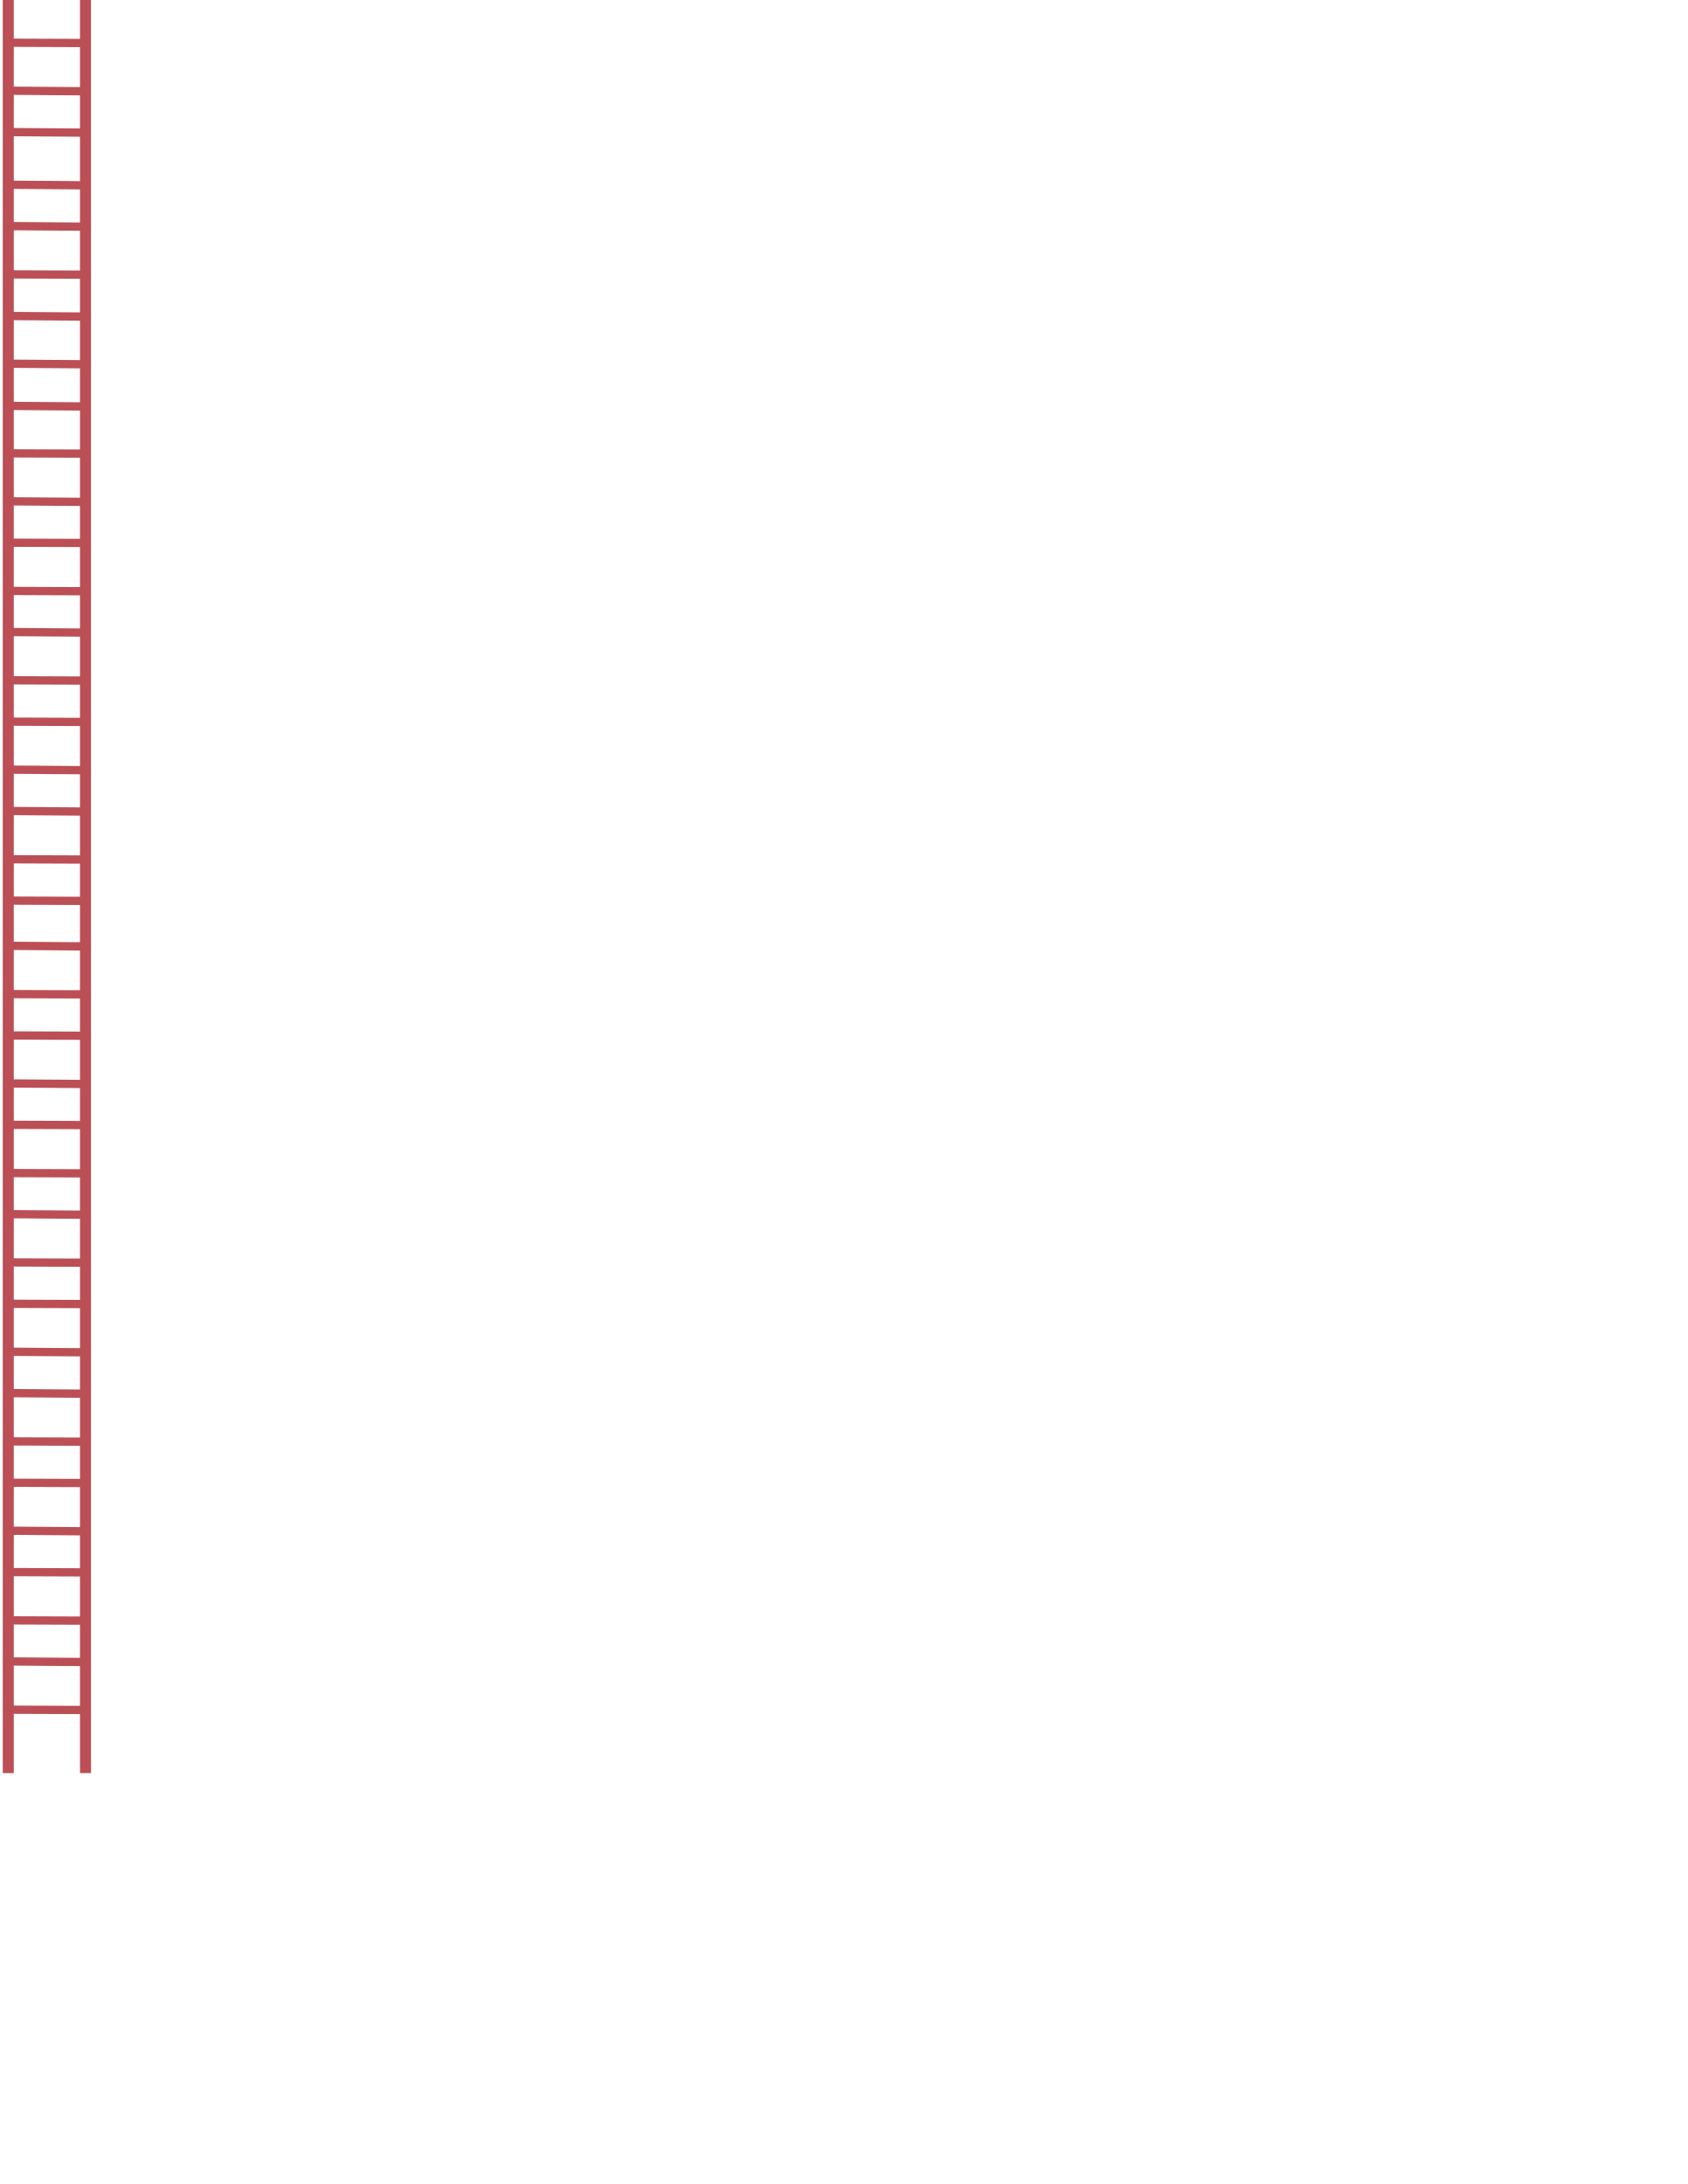
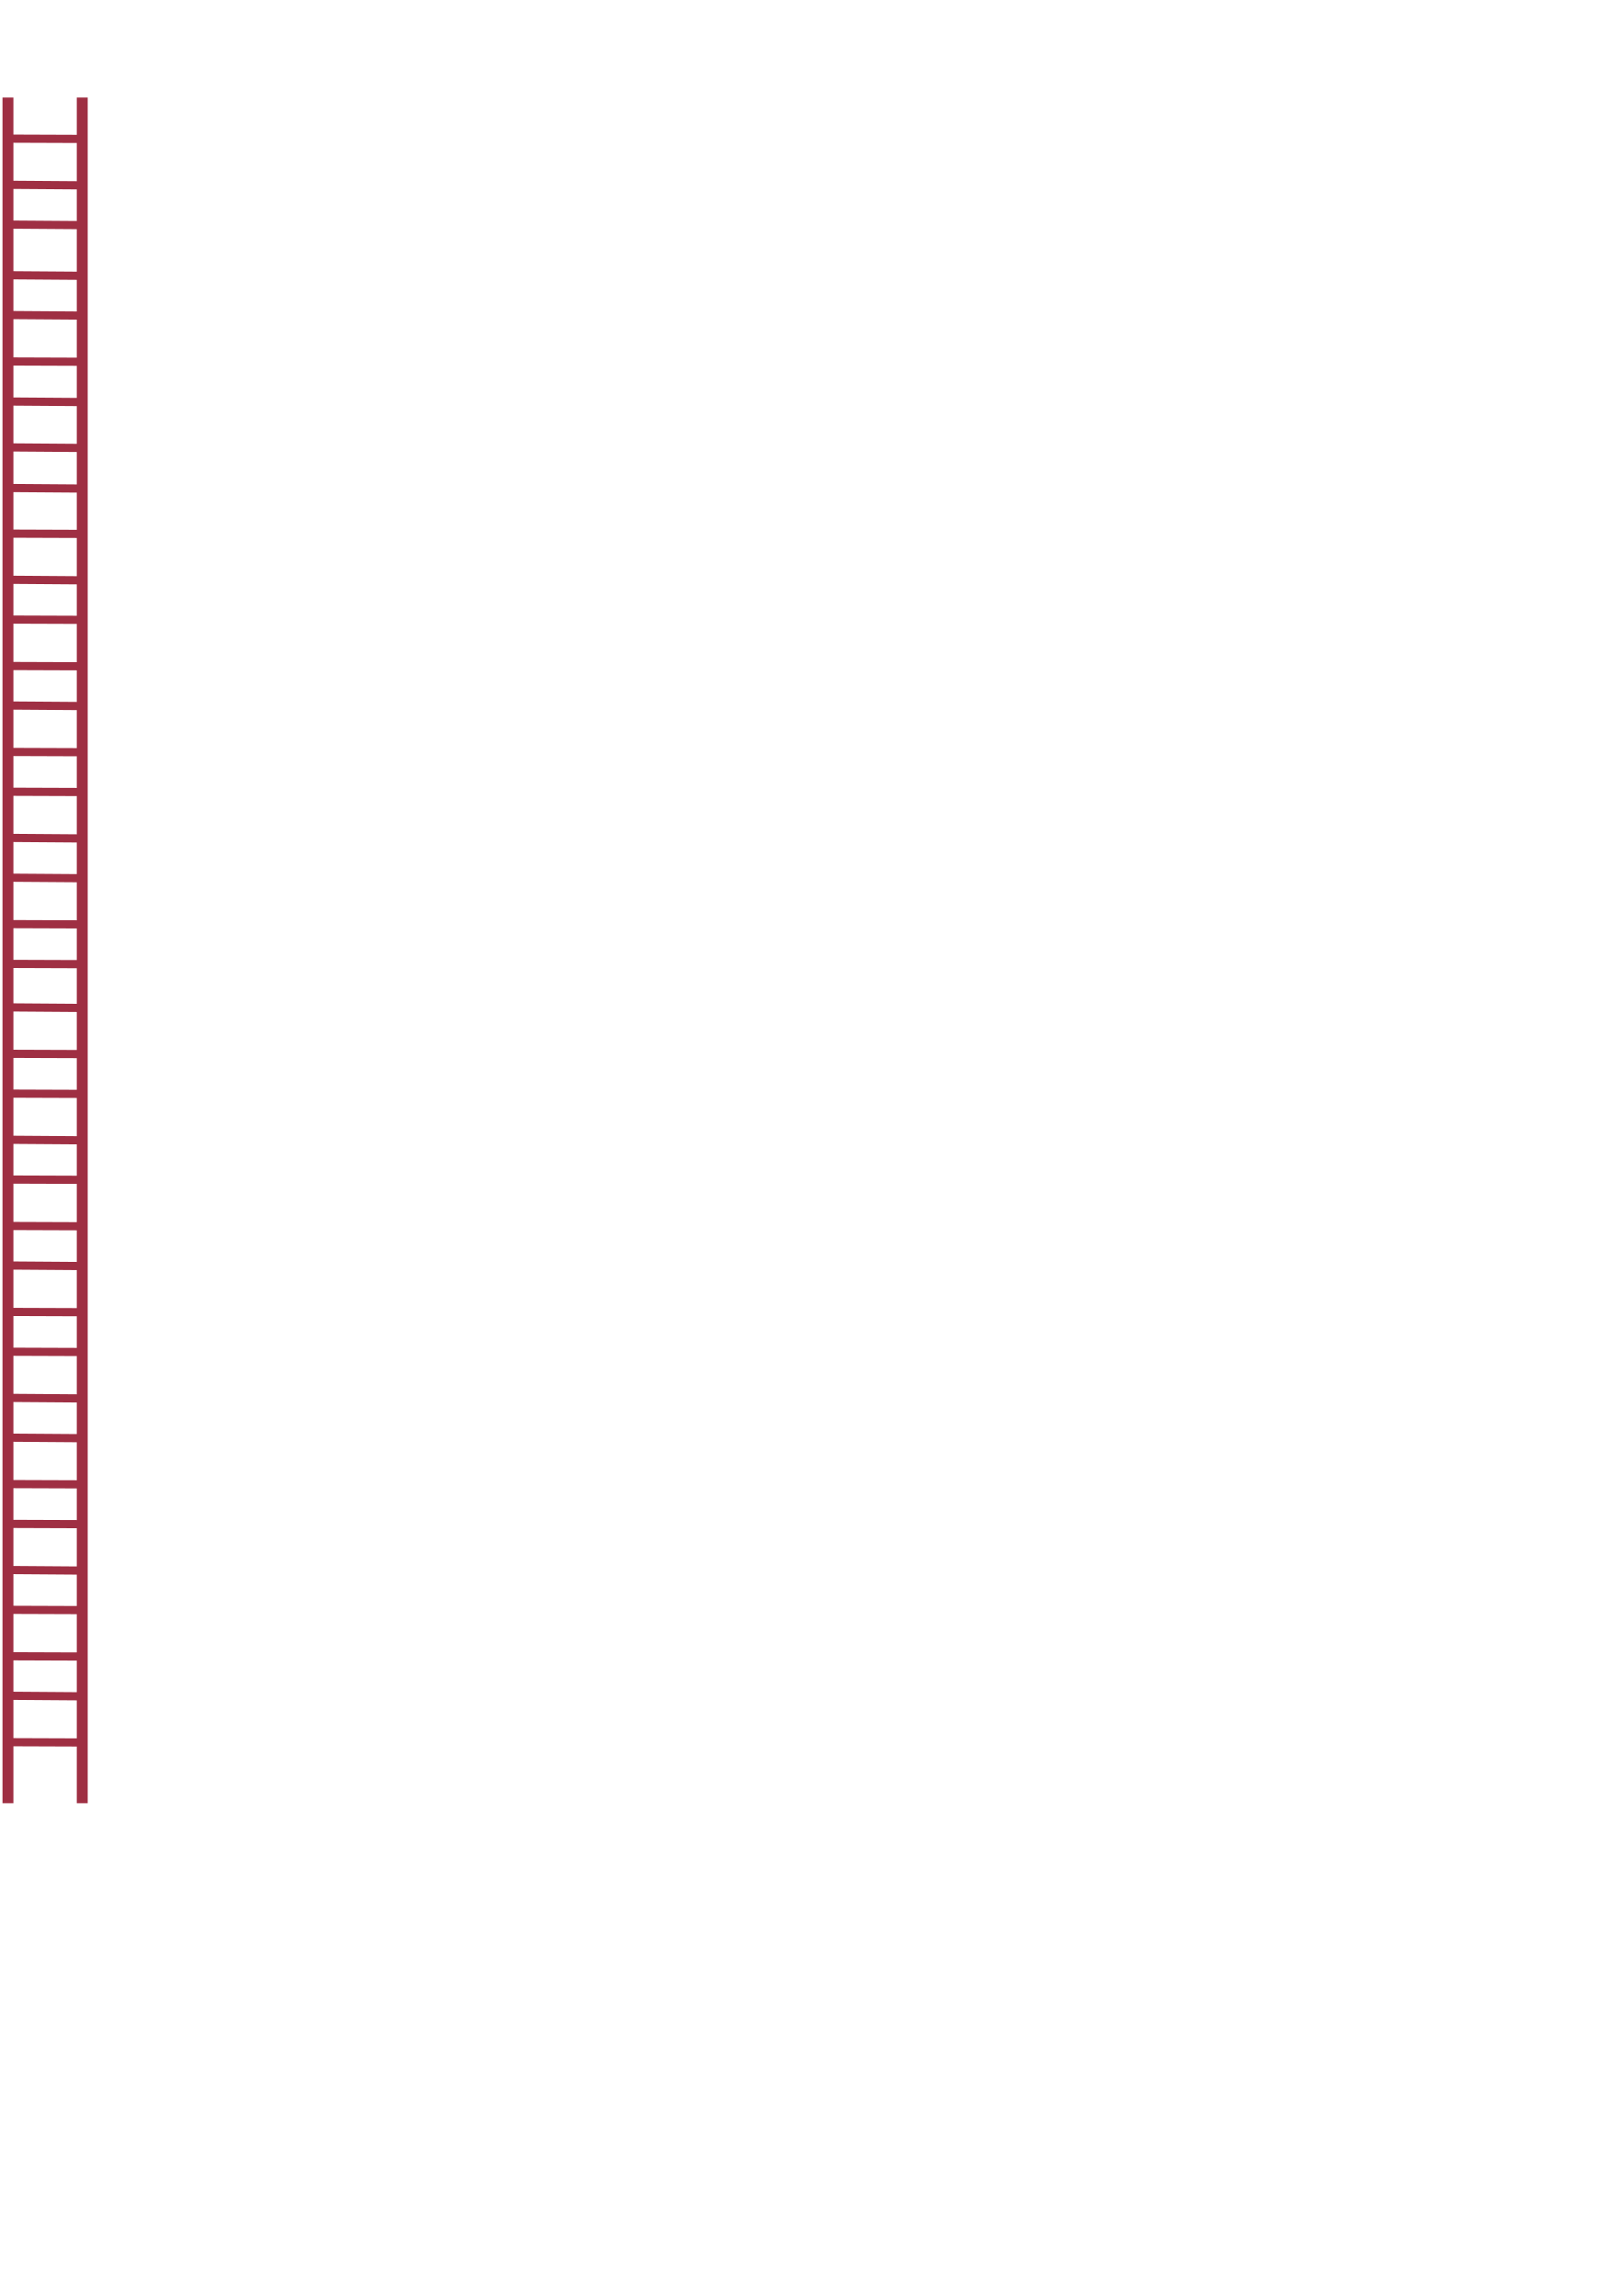
- <svg xmlns="http://www.w3.org/2000/svg" version="1.1" baseProfile="tiny" id="Layer_1" x="0px" y="0px" viewBox="0 0 612 792" xml:space="preserve">
+ <svg xmlns="http://www.w3.org/2000/svg" version="1.1" id="Layer_1" x="0px" y="0px" width="595.28px" height="841.89px" viewBox="0 0 595.28 841.89" enable-background="new 0 0 595.28 841.89" xml:space="preserve">
  <g>
-     <line fill="none" stroke="#BB4F55" stroke-width="4" stroke-miterlimit="10" x1="3" y1="0" x2="3" y2="643" />
-     <line fill="none" stroke="#BB4F55" stroke-width="4" stroke-miterlimit="10" x1="31" y1="0" x2="31" y2="643" />
-     <line fill="none" stroke="#BB4F55" stroke-width="3" stroke-miterlimit="10" x1="4.3" y1="343" x2="31" y2="343.2" />
-     <line fill="none" stroke="#BB4F55" stroke-width="3" stroke-miterlimit="10" x1="4.3" y1="360.5" x2="31" y2="360.6" />
-     <line fill="none" stroke="#BB4F55" stroke-width="3" stroke-miterlimit="10" x1="4.3" y1="375.5" x2="31" y2="375.6" />
-     <line fill="none" stroke="#BB4F55" stroke-width="3" stroke-miterlimit="10" x1="4.2" y1="392.9" x2="30.9" y2="393.1" />
-     <line fill="none" stroke="#BB4F55" stroke-width="3" stroke-miterlimit="10" x1="4.2" y1="407.9" x2="30.9" y2="408" />
-     <line fill="none" stroke="#BB4F55" stroke-width="3" stroke-miterlimit="10" x1="4.2" y1="425.4" x2="30.9" y2="425.5" />
-     <line fill="none" stroke="#BB4F55" stroke-width="3" stroke-miterlimit="10" x1="4.1" y1="440.3" x2="30.8" y2="440.5" />
-     <line fill="none" stroke="#BB4F55" stroke-width="3" stroke-miterlimit="10" x1="4.1" y1="457.8" x2="30.8" y2="457.9" />
-     <line fill="none" stroke="#BB4F55" stroke-width="3" stroke-miterlimit="10" x1="4.1" y1="472.8" x2="30.8" y2="472.9" />
-     <line fill="none" stroke="#BB4F55" stroke-width="3" stroke-miterlimit="10" x1="4" y1="490.2" x2="30.7" y2="490.4" />
-     <line fill="none" stroke="#BB4F55" stroke-width="3" stroke-miterlimit="10" x1="4" y1="505.2" x2="30.7" y2="505.4" />
-     <line fill="none" stroke="#BB4F55" stroke-width="3" stroke-miterlimit="10" x1="4" y1="522.7" x2="30.7" y2="522.8" />
-     <line fill="none" stroke="#BB4F55" stroke-width="3" stroke-miterlimit="10" x1="3.9" y1="537.7" x2="30.7" y2="537.8" />
-     <line fill="none" stroke="#BB4F55" stroke-width="3" stroke-miterlimit="10" x1="3.9" y1="555.1" x2="30.6" y2="555.3" />
-     <line fill="none" stroke="#BB4F55" stroke-width="3" stroke-miterlimit="10" x1="3.9" y1="570.1" x2="30.6" y2="570.2" />
-     <line fill="none" stroke="#BB4F55" stroke-width="3" stroke-miterlimit="10" x1="3.8" y1="587.6" x2="30.6" y2="587.7" />
-     <line fill="none" stroke="#BB4F55" stroke-width="3" stroke-miterlimit="10" x1="3.8" y1="602.5" x2="30.5" y2="602.7" />
-     <line fill="none" stroke="#BB4F55" stroke-width="3" stroke-miterlimit="10" x1="3.8" y1="620" x2="30.5" y2="620.1" />
-     <line fill="none" stroke="#BB4F55" stroke-width="3" stroke-miterlimit="10" x1="4.3" y1="67" x2="31" y2="67.2" />
-     <line fill="none" stroke="#BB4F55" stroke-width="3" stroke-miterlimit="10" x1="4.3" y1="82" x2="31" y2="82.2" />
-     <line fill="none" stroke="#BB4F55" stroke-width="3" stroke-miterlimit="10" x1="4.3" y1="99.5" x2="31" y2="99.6" />
-     <line fill="none" stroke="#BB4F55" stroke-width="3" stroke-miterlimit="10" x1="4.2" y1="114.6" x2="30.9" y2="114.8" />
-     <line fill="none" stroke="#BB4F55" stroke-width="3" stroke-miterlimit="10" x1="4.2" y1="131.9" x2="30.9" y2="132.1" />
-     <line fill="none" stroke="#BB4F55" stroke-width="3" stroke-miterlimit="10" x1="4.2" y1="147.2" x2="30.9" y2="147.4" />
-     <path fill="none" stroke="#BB4F55" stroke-width="3" stroke-miterlimit="10" d="M33,0.6" />
-     <path fill="none" stroke="#BB4F55" stroke-width="3" stroke-miterlimit="10" d="M4.3,0.5" />
-     <line fill="none" stroke="#BB4F55" stroke-width="3" stroke-miterlimit="10" x1="4.3" y1="15.5" x2="31" y2="15.6" />
-     <line fill="none" stroke="#BB4F55" stroke-width="3" stroke-miterlimit="10" x1="4.2" y1="32.9" x2="30.9" y2="33.1" />
-     <line fill="none" stroke="#BB4F55" stroke-width="3" stroke-miterlimit="10" x1="4.2" y1="47.9" x2="30.9" y2="48.1" />
-     <line fill="none" stroke="#BB4F55" stroke-width="3" stroke-miterlimit="10" x1="4.1" y1="164.4" x2="30.8" y2="164.5" />
-     <line fill="none" stroke="#BB4F55" stroke-width="3" stroke-miterlimit="10" x1="4.1" y1="181.8" x2="30.8" y2="182" />
-     <line fill="none" stroke="#BB4F55" stroke-width="3" stroke-miterlimit="10" x1="4.1" y1="196.8" x2="30.8" y2="196.9" />
-     <line fill="none" stroke="#BB4F55" stroke-width="3" stroke-miterlimit="10" x1="4" y1="214.3" x2="30.7" y2="214.4" />
-     <line fill="none" stroke="#BB4F55" stroke-width="3" stroke-miterlimit="10" x1="4" y1="229.2" x2="30.7" y2="229.4" />
-     <line fill="none" stroke="#BB4F55" stroke-width="3" stroke-miterlimit="10" x1="4" y1="246.7" x2="30.7" y2="246.8" />
-     <line fill="none" stroke="#BB4F55" stroke-width="3" stroke-miterlimit="10" x1="3.9" y1="261.7" x2="30.7" y2="261.8" />
-     <line fill="none" stroke="#BB4F55" stroke-width="3" stroke-miterlimit="10" x1="3.9" y1="279.1" x2="30.6" y2="279.3" />
-     <line fill="none" stroke="#BB4F55" stroke-width="3" stroke-miterlimit="10" x1="3.9" y1="294.1" x2="30.6" y2="294.3" />
-     <line fill="none" stroke="#BB4F55" stroke-width="3" stroke-miterlimit="10" x1="3.8" y1="311.6" x2="30.6" y2="311.7" />
-     <line fill="none" stroke="#BB4F55" stroke-width="3" stroke-miterlimit="10" x1="3.8" y1="326.6" x2="30.5" y2="326.7" />
+     <line fill="none" stroke="#9F2F43" stroke-width="4" stroke-miterlimit="10" x1="2.918" y1="35.764" x2="2.918" y2="661.197" />
+     <line fill="none" stroke="#9F2F43" stroke-width="4" stroke-miterlimit="10" x1="30.153" y1="35.764" x2="30.153" y2="661.197" />
+     <line fill="none" stroke="#9F2F43" stroke-width="3" stroke-miterlimit="10" x1="4.183" y1="369.393" x2="30.153" y2="369.588" />
+     <line fill="none" stroke="#9F2F43" stroke-width="3" stroke-miterlimit="10" x1="4.183" y1="386.415" x2="30.153" y2="386.512" />
+     <line fill="none" stroke="#9F2F43" stroke-width="3" stroke-miterlimit="10" x1="4.183" y1="401.005" x2="30.153" y2="401.102" />
+     <line fill="none" stroke="#9F2F43" stroke-width="3" stroke-miterlimit="10" x1="4.085" y1="417.93" x2="30.056" y2="418.124" />
+     <line fill="none" stroke="#9F2F43" stroke-width="3" stroke-miterlimit="10" x1="4.085" y1="432.52" x2="30.056" y2="432.617" />
+     <line fill="none" stroke="#9F2F43" stroke-width="3" stroke-miterlimit="10" x1="4.085" y1="449.542" x2="30.056" y2="449.639" />
+     <line fill="none" stroke="#9F2F43" stroke-width="3" stroke-miterlimit="10" x1="3.988" y1="464.035" x2="29.959" y2="464.229" />
+     <line fill="none" stroke="#9F2F43" stroke-width="3" stroke-miterlimit="10" x1="3.988" y1="481.057" x2="29.959" y2="481.154" />
+     <line fill="none" stroke="#9F2F43" stroke-width="3" stroke-miterlimit="10" x1="3.988" y1="495.647" x2="29.959" y2="495.744" />
+     <line fill="none" stroke="#9F2F43" stroke-width="3" stroke-miterlimit="10" x1="3.891" y1="512.571" x2="29.861" y2="512.766" />
+     <line fill="none" stroke="#9F2F43" stroke-width="3" stroke-miterlimit="10" x1="3.891" y1="527.162" x2="29.861" y2="527.356" />
+     <line fill="none" stroke="#9F2F43" stroke-width="3" stroke-miterlimit="10" x1="3.891" y1="544.184" x2="29.861" y2="544.281" />
+     <line fill="none" stroke="#9F2F43" stroke-width="3" stroke-miterlimit="10" x1="3.793" y1="558.774" x2="29.861" y2="558.871" />
+     <line fill="none" stroke="#9F2F43" stroke-width="3" stroke-miterlimit="10" x1="3.793" y1="575.698" x2="29.764" y2="575.893" />
+     <line fill="none" stroke="#9F2F43" stroke-width="3" stroke-miterlimit="10" x1="3.793" y1="590.289" x2="29.764" y2="590.386" />
+     <line fill="none" stroke="#9F2F43" stroke-width="3" stroke-miterlimit="10" x1="3.696" y1="607.31" x2="29.764" y2="607.408" />
+     <line fill="none" stroke="#9F2F43" stroke-width="3" stroke-miterlimit="10" x1="3.696" y1="621.803" x2="29.667" y2="621.998" />
+     <line fill="none" stroke="#9F2F43" stroke-width="3" stroke-miterlimit="10" x1="3.696" y1="638.825" x2="29.667" y2="638.922" />
+     <line fill="none" stroke="#9F2F43" stroke-width="3" stroke-miterlimit="10" x1="4.183" y1="100.933" x2="30.153" y2="101.128" />
+     <line fill="none" stroke="#9F2F43" stroke-width="3" stroke-miterlimit="10" x1="4.183" y1="115.524" x2="30.153" y2="115.718" />
+     <line fill="none" stroke="#9F2F43" stroke-width="3" stroke-miterlimit="10" x1="4.183" y1="132.545" x2="30.153" y2="132.643" />
+     <line fill="none" stroke="#9F2F43" stroke-width="3" stroke-miterlimit="10" x1="4.085" y1="147.233" x2="30.056" y2="147.427" />
+     <line fill="none" stroke="#9F2F43" stroke-width="3" stroke-miterlimit="10" x1="4.085" y1="164.06" x2="30.056" y2="164.255" />
+     <line fill="none" stroke="#9F2F43" stroke-width="3" stroke-miterlimit="10" x1="4.085" y1="178.942" x2="30.056" y2="179.137" />
+     <path fill="none" stroke="#9F2F43" stroke-width="3" stroke-miterlimit="10" d="M32.098,36.347" />
+     <path fill="none" stroke="#9F2F43" stroke-width="3" stroke-miterlimit="10" d="M4.183,36.25" />
+     <line fill="none" stroke="#9F2F43" stroke-width="3" stroke-miterlimit="10" x1="4.183" y1="50.84" x2="30.153" y2="50.938" />
+     <line fill="none" stroke="#9F2F43" stroke-width="3" stroke-miterlimit="10" x1="4.085" y1="67.765" x2="30.056" y2="67.959" />
+     <line fill="none" stroke="#9F2F43" stroke-width="3" stroke-miterlimit="10" x1="4.085" y1="82.355" x2="30.056" y2="82.55" />
+     <line fill="none" stroke="#9F2F43" stroke-width="3" stroke-miterlimit="10" x1="3.988" y1="195.672" x2="29.959" y2="195.77" />
+     <line fill="none" stroke="#9F2F43" stroke-width="3" stroke-miterlimit="10" x1="3.988" y1="212.597" x2="29.959" y2="212.792" />
+     <line fill="none" stroke="#9F2F43" stroke-width="3" stroke-miterlimit="10" x1="3.988" y1="227.187" x2="29.959" y2="227.284" />
+     <line fill="none" stroke="#9F2F43" stroke-width="3" stroke-miterlimit="10" x1="3.891" y1="244.209" x2="29.861" y2="244.306" />
+     <line fill="none" stroke="#9F2F43" stroke-width="3" stroke-miterlimit="10" x1="3.891" y1="258.702" x2="29.861" y2="258.897" />
+     <line fill="none" stroke="#9F2F43" stroke-width="3" stroke-miterlimit="10" x1="3.891" y1="275.724" x2="29.861" y2="275.821" />
+     <line fill="none" stroke="#9F2F43" stroke-width="3" stroke-miterlimit="10" x1="3.793" y1="290.314" x2="29.861" y2="290.411" />
+     <line fill="none" stroke="#9F2F43" stroke-width="3" stroke-miterlimit="10" x1="3.793" y1="307.239" x2="29.764" y2="307.433" />
+     <line fill="none" stroke="#9F2F43" stroke-width="3" stroke-miterlimit="10" x1="3.793" y1="321.829" x2="29.764" y2="322.023" />
+     <line fill="none" stroke="#9F2F43" stroke-width="3" stroke-miterlimit="10" x1="3.696" y1="338.851" x2="29.764" y2="338.948" />
+     <line fill="none" stroke="#9F2F43" stroke-width="3" stroke-miterlimit="10" x1="3.696" y1="353.441" x2="29.667" y2="353.538" />
  </g>
</svg>
